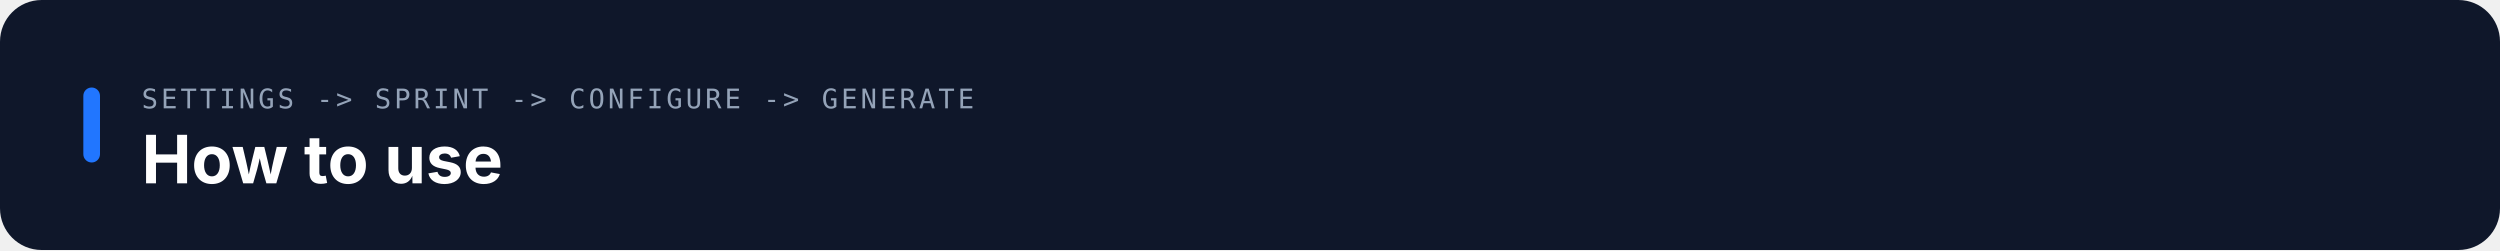
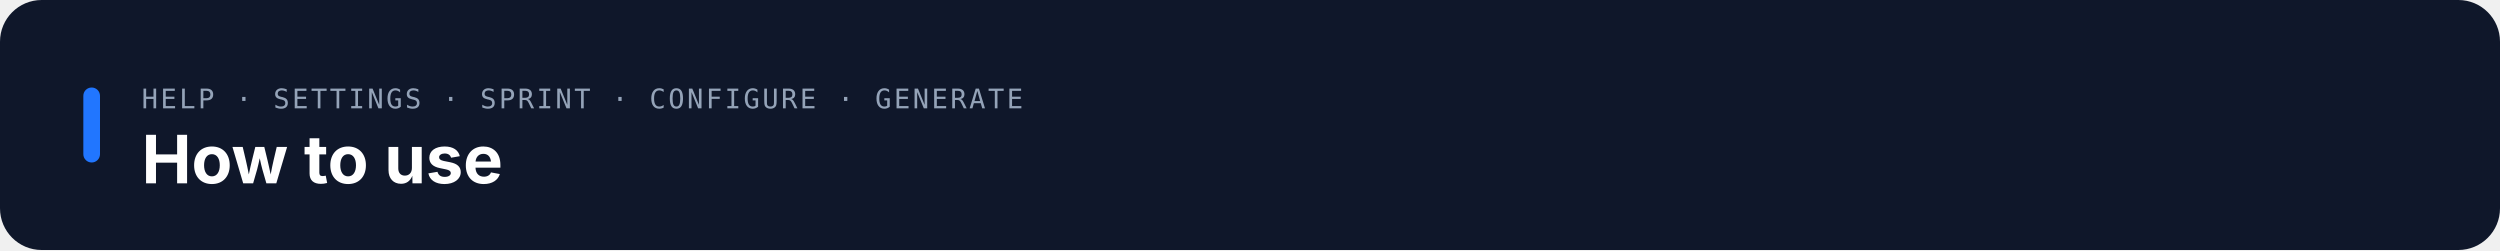
<svg xmlns="http://www.w3.org/2000/svg" width="1200" height="120" viewBox="0 0 1200 120" role="img" aria-labelledby="title desc">
  <rect width="1200" height="120" rx="20" fill="#0F172A" />
  <rect x="40" y="42" width="8" height="36" rx="4" fill="#2176FF" />
-   <text x="68" y="52" font-family="ui-monospace, SFMono-Regular, Menlo, monospace" font-size="13" fill="#94A3B8" letter-spacing="1.5">SETTINGS  -&gt;  SPRINT  -&gt;  CONFIGURE  -&gt;  GENERATE</text>
+   <text x="68" y="52" font-family="ui-monospace, SFMono-Regular, Menlo, monospace" font-size="13" fill="#94A3B8" letter-spacing="1.2">HELP  ·  SETTINGS  ·  SPRINT  ·  CONFIGURE  ·  GENERATE</text>
  <text x="68" y="88" font-family="-apple-system, BlinkMacSystemFont, 'Segoe UI', sans-serif" font-size="32" font-weight="700" fill="#FFFFFF">How to use</text>
</svg>
